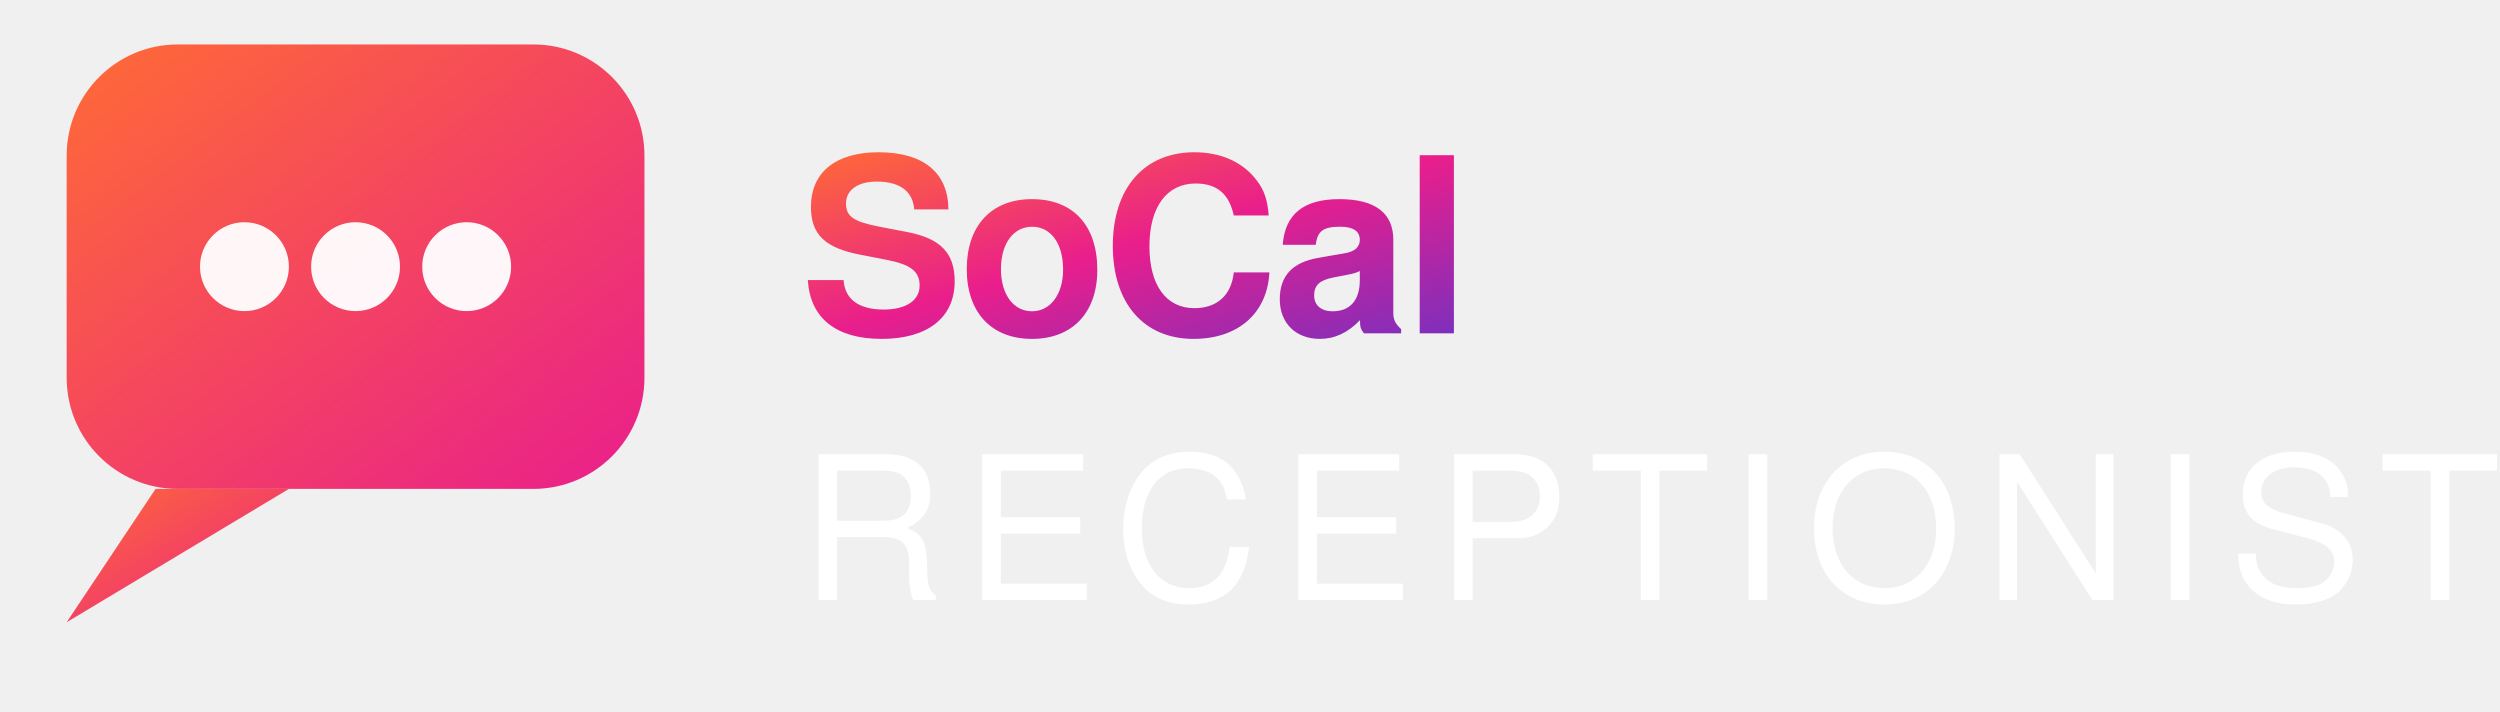
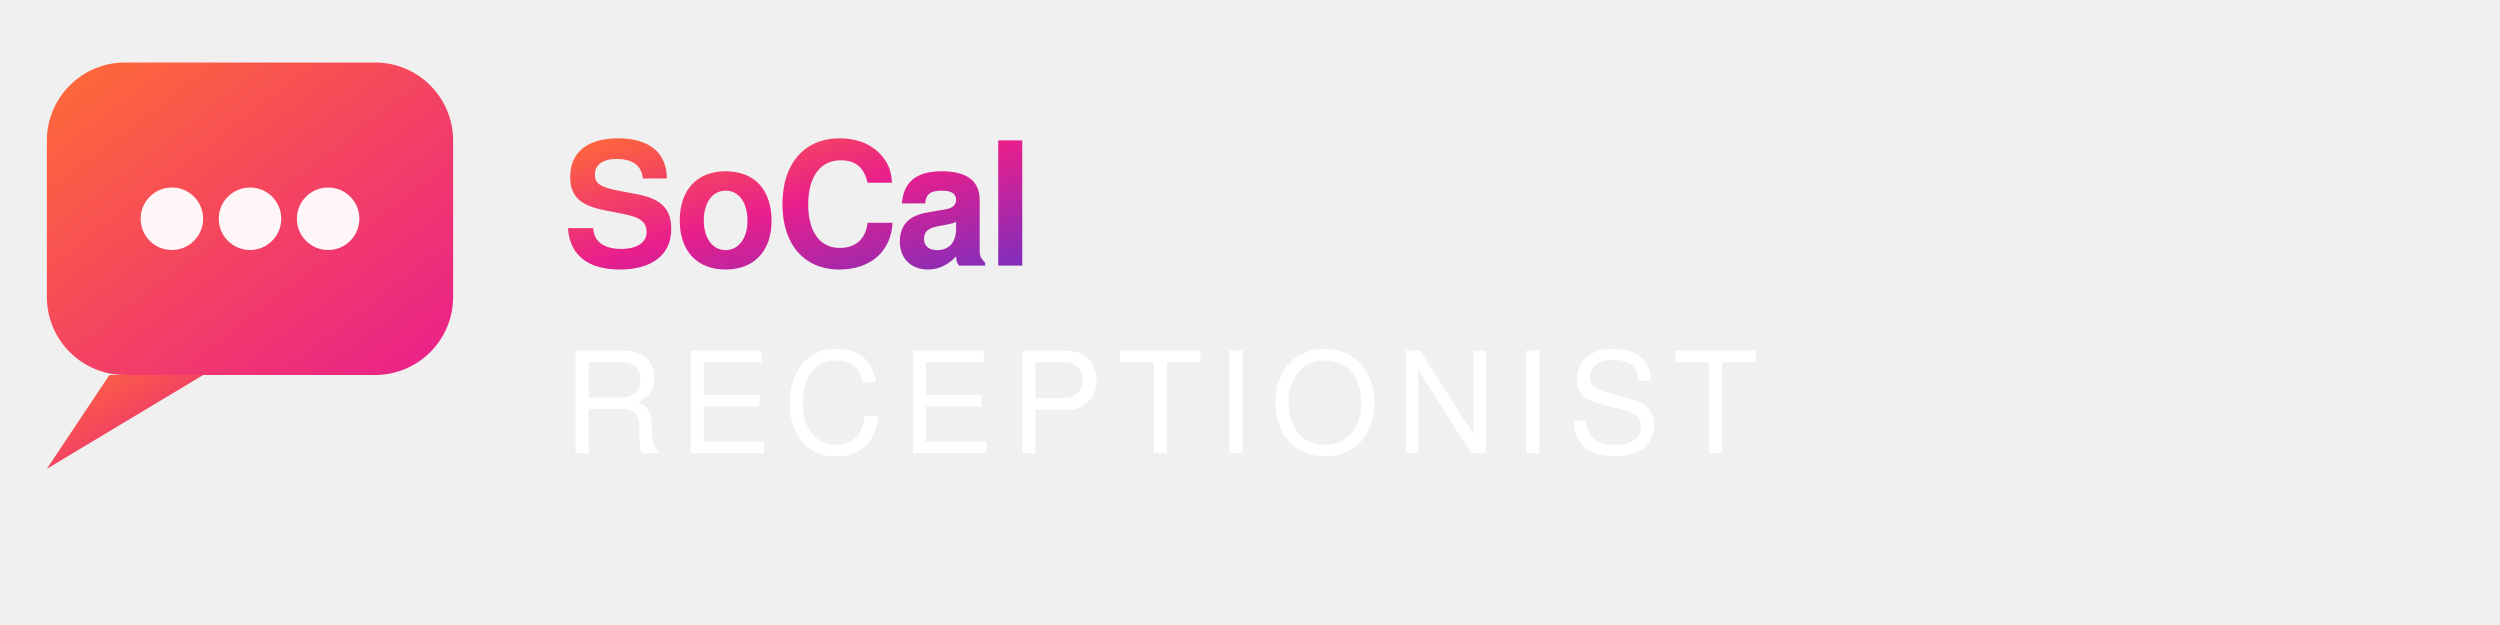
- <svg xmlns="http://www.w3.org/2000/svg" viewBox="0 4 225 64">
+ <svg xmlns="http://www.w3.org/2000/svg" viewBox="0 0 320 80" width="320" height="80">
  <defs>
    <linearGradient id="sunsetGrad" x1="0%" y1="0%" x2="100%" y2="100%">
      <stop offset="0%" style="stop-color:#FF6B35;stop-opacity:1" />
      <stop offset="50%" style="stop-color:#E91E8C;stop-opacity:1" />
      <stop offset="100%" style="stop-color:#7B2FBE;stop-opacity:1" />
    </linearGradient>
    <linearGradient id="bubbleGrad" x1="0%" y1="0%" x2="100%" y2="100%">
      <stop offset="0%" style="stop-color:#FF6B35;stop-opacity:1" />
      <stop offset="100%" style="stop-color:#E91E8C;stop-opacity:1" />
    </linearGradient>
  </defs>
  <rect x="6" y="8" width="52" height="40" rx="10" ry="10" fill="url(#bubbleGrad)" />
  <polygon points="14,48 6,60 26,48" fill="url(#bubbleGrad)" />
  <circle cx="22" cy="28" r="4" fill="white" opacity="0.95" />
  <circle cx="32" cy="28" r="4" fill="white" opacity="0.95" />
  <circle cx="42" cy="28" r="4" fill="white" opacity="0.95" />
  <text x="72" y="34" font-family="'Helvetica Neue', Helvetica, Arial, sans-serif" font-size="22" font-weight="700" letter-spacing="-0.5" fill="url(#sunsetGrad)">SoCal</text>
  <text x="72" y="58" font-family="'Helvetica Neue', Helvetica, Arial, sans-serif" font-size="18" font-weight="400" letter-spacing="2" fill="#ffffff">RECEPTIONIST</text>
</svg>
